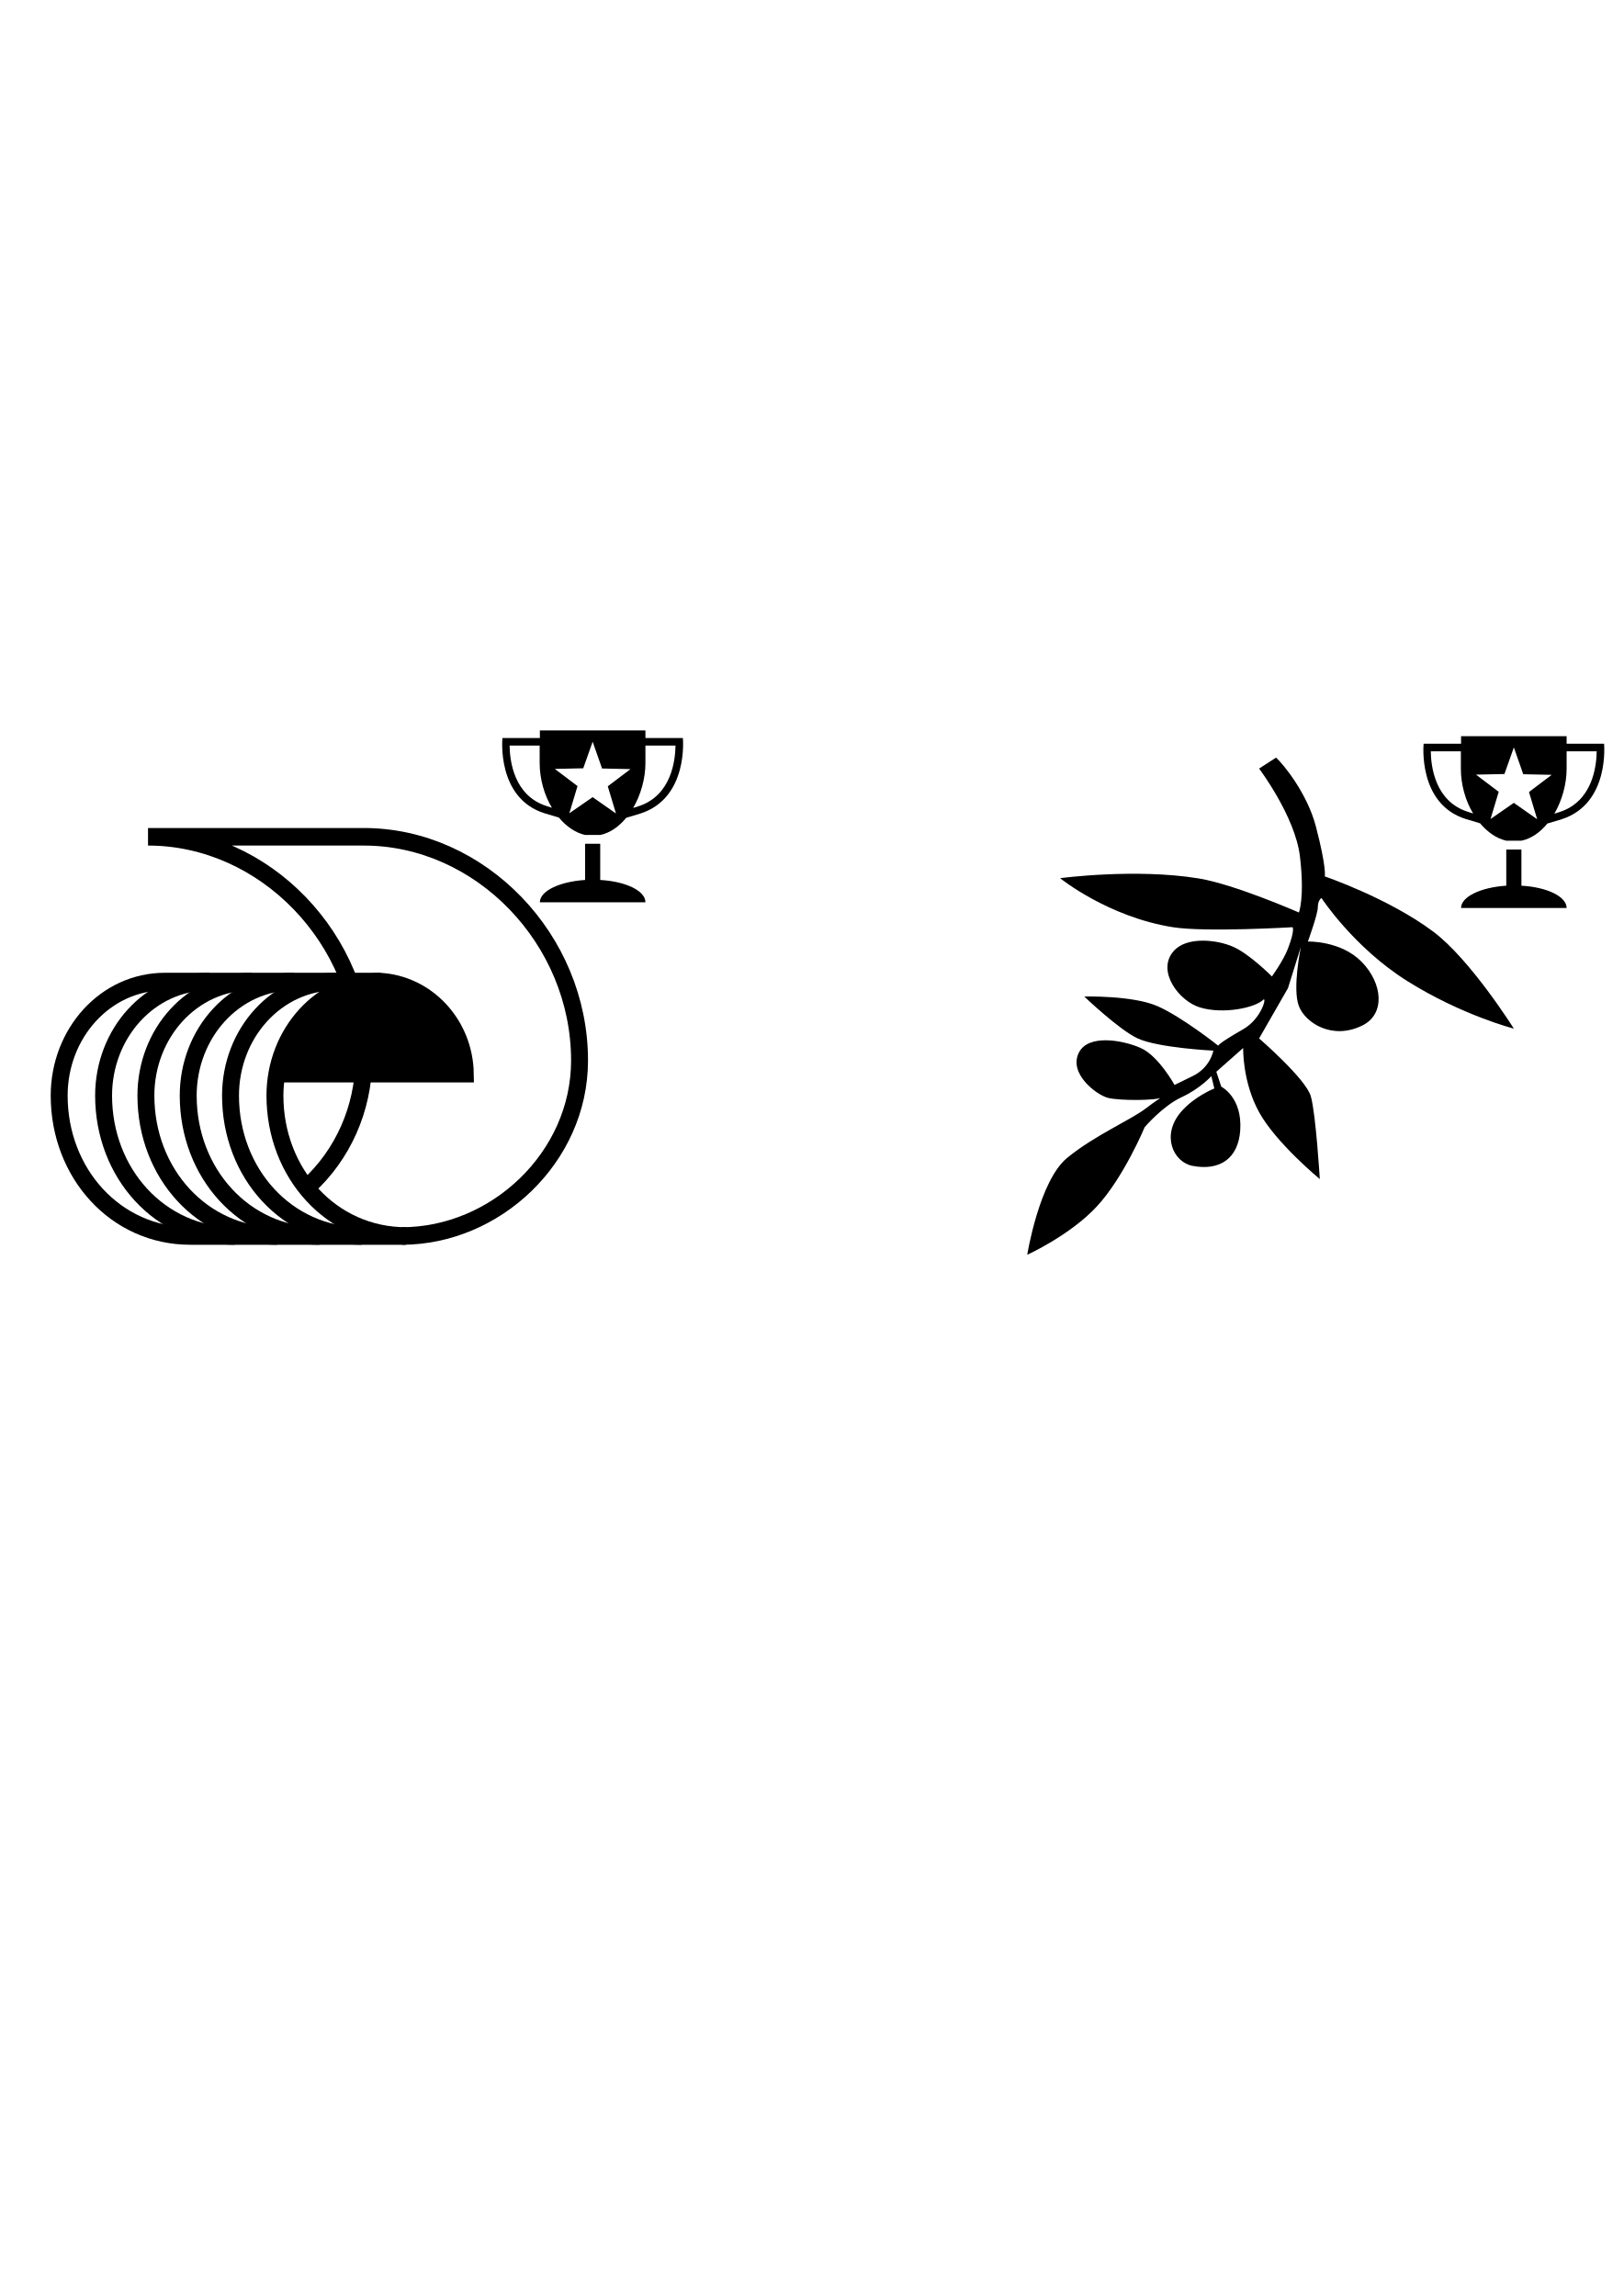
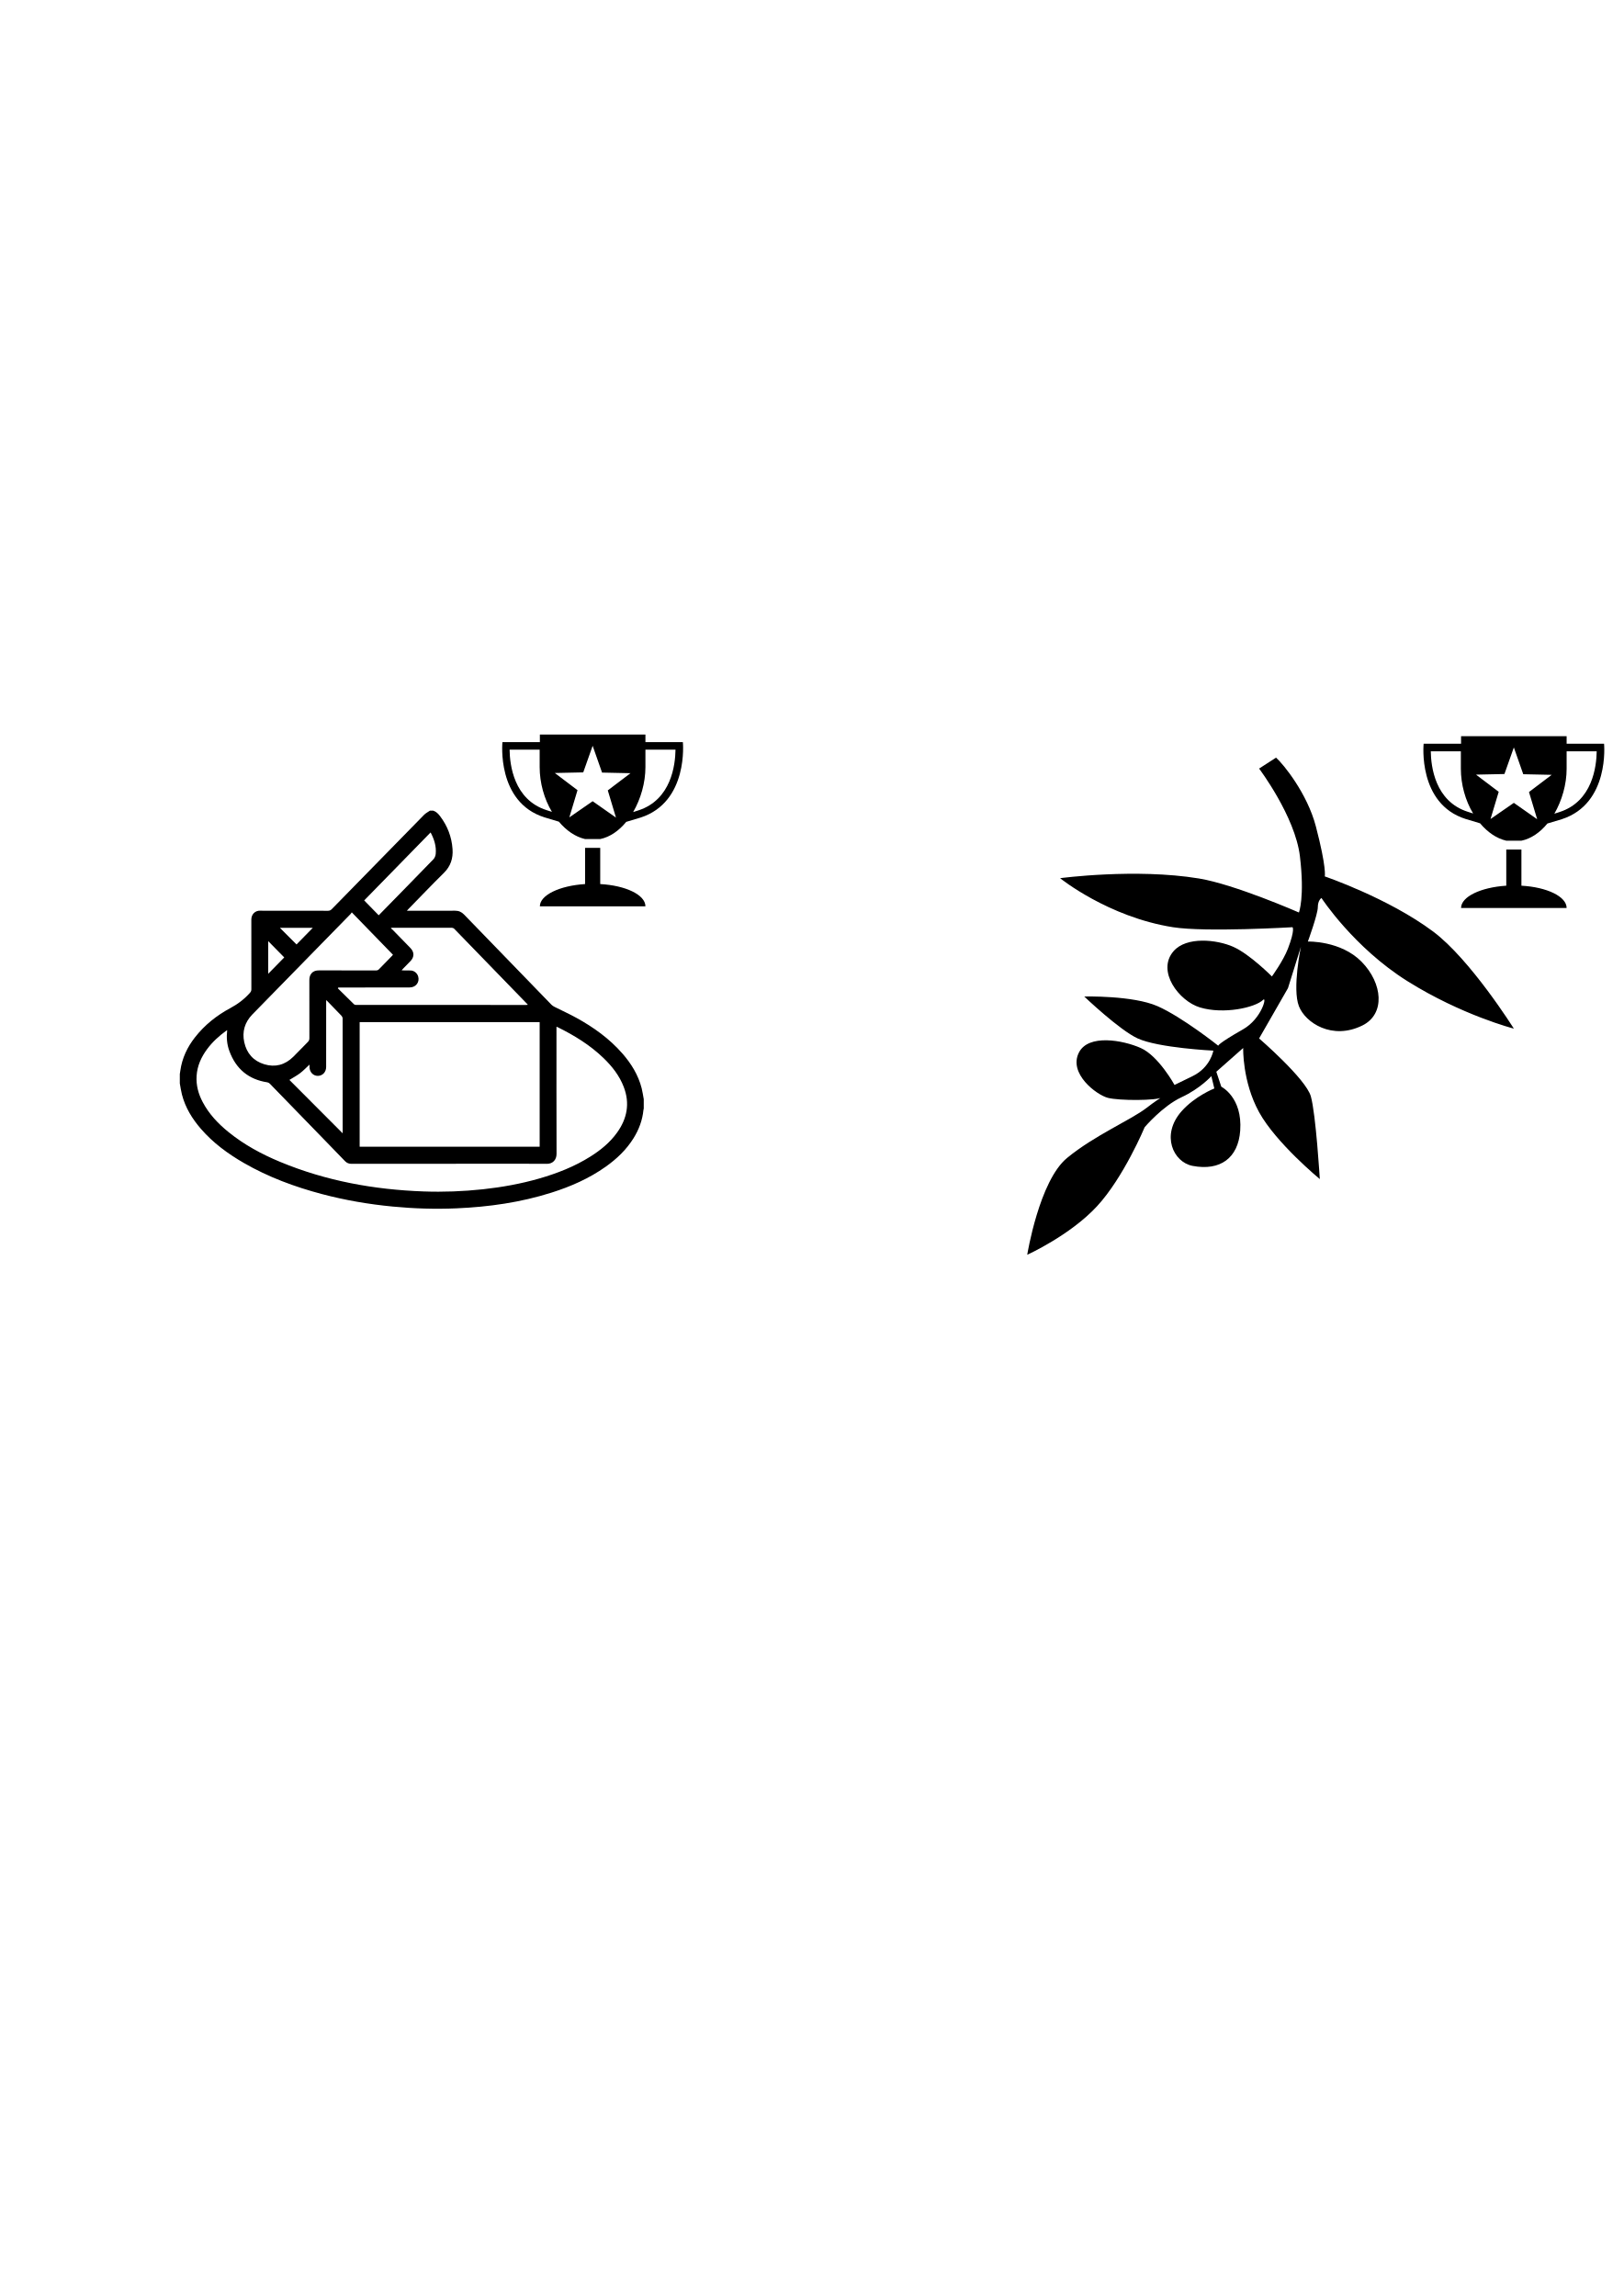
<svg xmlns="http://www.w3.org/2000/svg" id="svg8" version="1.1" viewBox="0 0 210 297" height="297mm" width="210mm">
  <defs id="defs2">
    <style id="style32">.cls-1{fill:none;}.cls-1,.cls-2{stroke:#000;stroke-miterlimit:10;stroke-width:4px;}</style>
    <style id="style74">.cls-1{fill:none;}.cls-1,.cls-2{stroke:#000;stroke-miterlimit:10;stroke-width:4px;}</style>
    <style id="style2">.cls-1{fill:none;}.cls-1,.cls-2{stroke:#000;stroke-miterlimit:10;stroke-width:4px;}</style>
  </defs>
  <g id="layer1">
    <g transform="matrix(0.3654543,0,0,0.3536853,131.8274,95.35248)" id="g30">
      <g style="display:none" display="none" id="g12">
        <path style="display:inline" display="inline" d="M 89.754,7.495 85.5,10.604 c 0,0 9.044,13.562 10.25,24.896 1.25,11.75 -0.25,16 -0.25,16 0,0 -16.099,-7.989 -25.125,-9.668 C 54.469,38.872 35.5,41.75 35.5,41.75 c 0,0 12,11 28.347,13.931 8.224,1.475 30.052,0 30.052,0 0,0 0.672,0.675 -1.149,6.069 -1.172,3.471 -4.032,7.921 -4.032,7.921 0,0 -5.573,-6.349 -9.718,-8.421 -4.145,-2.072 -11.75,-3 -15,1.25 -4.341,5.677 1.399,14.185 6.625,15.972 5.964,2.039 14.767,1.043 14.875,-0.511 0.108,-1.554 2.182,2.072 -4.036,6.736 -6.218,4.664 -6.218,4.664 -6.218,4.664 0,0 -9.028,-8.126 -15.246,-11.234 -6.218,-3.108 -18.433,-2.756 -18.433,-2.756 0,0 8.862,9.554 13.433,11.916 5.25,2.713 19,3.463 19,3.463 0,0 -0.679,4.75 -5.214,7.25 -4.535,2.5 -4.536,2.5 -4.536,2.5 0,0 -4,-8.25 -8.5,-10.5 -4.5,-2.25 -13.095,-3.997 -15.5,1.25 -2.75,6 2.75,11 7.75,13.25 0,0 11.75,0.5 13.25,-0.5 1.5,-1 0,-0.5 -4,3 -4,3.5 -13.005,7.75 -20,14.25 -6.995,6.5 -10.008,27.509 -10.008,27.509 0,0 10.758,-5.509 17.508,-13.759 6.75,-8.25 12,-22.5 12,-22.5 0,0 4.5,-6 9.25,-8.5 4.75,-2.5 7.5,-6 7.5,-6 l 0.75,3.5 c 0,0 -4.881,2.168 -8.25,6.5 -5.25,6.75 -2.051,14.458 2.786,15.5 6.964,1.5 11.464,-2.25 11.964,-10 C 81.362,104.006 76,101 76,101 L 74.75,96.75 81.5,90 c 0,0 -0.25,9.5 4,18.25 4.25,8.75 15.25,19 15.25,19 0,0 -0.988,-18.453 -2.25,-23.5 -1.25,-5 -13,-16.463 -13,-16.463 L 92.75,73 96,61.25 v 0 c 0,0 -2.213,11.889 -0.5,16.877 1.614,4.7 8.378,9.754 15.987,5.453 5.75,-3.25 5.078,-11.95 -0.237,-18.08 -5.241,-6.044 -13.5,-5.75 -13.5,-5.75 0,0 2.5,-7.75 2.5,-9.75 0,-2 0.913,-2.624 0.913,-2.624 0,0 8.092,14.048 21.587,23.624 13.655,9.689 26.75,13.5 26.75,13.5 0,0 -10.898,-19.667 -20.297,-27.604 C 117.953,47.396 102,41.25 102,41.25 102,41.25 102.513,38.942 99.75,27 97.604,17.723 91.637,9.38 89.754,7.495 Z" id="path10" />
      </g>
      <g id="g16">
        <path d="m 90.867,7.495 -5.992,4.002 c 0,0 12.74,17.456 14.438,32.044 1.761,15.124 -0.352,20.594 -0.352,20.594 0,0 -22.677,-10.283 -35.392,-12.444 -22.406,-3.81 -49.126,-0.106 -49.126,-0.106 0,0 16.903,14.158 39.93,17.931 11.585,1.899 42.332,0 42.332,0 0,0 0.947,0.869 -1.619,7.812 -1.651,4.468 -5.68,10.195 -5.68,10.195 0,0 -7.85,-8.172 -13.689,-10.839 -5.839,-2.667 -16.551,-3.861 -21.129,1.609 -6.115,7.307 1.971,18.258 9.332,20.558 8.401,2.624 19.545,0.085 22.362,-2.753 1.475,-1.485 -0.469,6.864 -7.094,10.766 -9.203,5.42 -8.759,6.003 -8.759,6.003 0,0 -12.717,-10.459 -21.476,-14.46 C 40.196,94.407 22.99,94.86 22.99,94.86 c 0,0 12.483,12.297 18.922,15.337 7.395,3.492 26.764,4.457 26.764,4.457 0,0 -0.956,6.114 -7.345,9.332 -6.388,3.218 -6.39,3.218 -6.39,3.218 0,0 -5.634,-10.619 -11.973,-13.515 -6.339,-2.896 -18.446,-5.145 -21.834,1.609 -3.874,7.723 6.22,15.552 10.213,16.625 3.992,1.072 17.256,1.073 19.369,-0.214 2.113,-1.287 0,-0.644 -5.634,3.861 -5.634,4.505 -18.319,9.975 -28.172,18.342 -9.853,8.366 -14.097,35.408 -14.097,35.408 0,0 15.154,-7.091 24.662,-17.71 9.508,-10.619 16.903,-28.96 16.903,-28.96 0,0 6.339,-7.723 13.03,-10.941 6.691,-3.218 10.565,-7.723 10.565,-7.723 l 1.056,4.505 c 0,0 -6.875,2.791 -11.621,8.366 -7.395,8.688 -2.889,18.609 3.924,19.951 9.81,1.931 16.148,-2.896 16.853,-12.871 0.862,-12.22 -6.691,-16.089 -6.691,-16.089 l -1.761,-5.47 9.508,-8.688 c 0,0 -0.352,12.228 5.634,23.49 5.987,11.262 21.481,24.455 21.481,24.455 0,0 -1.392,-23.751 -3.169,-30.248 -1.761,-6.436 -18.312,-21.19 -18.312,-21.19 l 10.213,-18.389 4.578,-15.124 v 0 c 0,0 -3.117,15.303 -0.704,21.723 2.274,6.05 11.801,12.555 22.52,7.019 8.1,-4.183 7.153,-15.381 -0.334,-23.271 -7.383,-7.779 -19.016,-7.401 -19.016,-7.401 0,0 3.522,-9.975 3.522,-12.55 0,-2.574 1.286,-3.377 1.286,-3.377 0,0 11.399,18.082 30.408,30.407 19.235,12.471 37.681,17.376 37.681,17.376 0,0 -15.351,-25.314 -28.591,-35.53 -15.847,-12.228 -38.319,-20.138 -38.319,-20.138 0,0 0.723,-2.971 -3.169,-18.342 C 101.925,20.66 93.52,9.921 90.867,7.495 Z" id="path14" style="stroke-width:1.347" />
      </g>
    </g>
-     <g transform="matrix(0.5471708,0,0,0.5674713,6.011599,98.02808)" id="g137">
-       <path style="fill:none;stroke:#000000;stroke-width:4px;stroke-miterlimit:10" class="cls-1" d="M 61.81,97.72 A 38.89,38.89 0 0 0 75,69 C 75,41.38 51.62,18 24,18 h 51 c 27.62,0 51,23.38 51,51 0,22.1 -19.9,40 -42,40" id="path8" />
-       <path style="fill:none;stroke:#000000;stroke-width:4px;stroke-miterlimit:10" class="cls-1" d="M 34,109 C 16.32,109 3,94.68 3,77 3,62.86 13.86,51 28,51 h 51 c -14.14,0 -25,11.86 -25,26 0,17.68 13.32,32 31,32 z" id="path10-8" />
-       <path style="stroke:#000000;stroke-width:4px;stroke-miterlimit:10" class="cls-2" d="M 55.46,72 H 99 A 21.38,21.38 0 0 0 78.67,51 C 66.86,51.66 57.59,60.6 55.46,72 Z" id="path12" />
-       <path style="fill:none;stroke:#000000;stroke-width:4px;stroke-miterlimit:10" class="cls-1" d="m 58.5,51 c -14.14,0 -25,11.86 -25,26 0,17.68 13.32,32 31,32" id="path14-0" />
-       <path style="fill:none;stroke:#000000;stroke-width:4px;stroke-miterlimit:10" class="cls-1" d="m 48.5,51 c -14.14,0 -25,11.86 -25,26 0,17.68 13.32,32 31,32" id="path16" />
-       <path style="fill:none;stroke:#000000;stroke-width:4px;stroke-miterlimit:10" class="cls-1" d="m 68.5,51 c -14.14,0 -25,11.86 -25,26 0,17.68 13.32,32 31,32" id="path18" />
-       <path style="fill:none;stroke:#000000;stroke-width:4px;stroke-miterlimit:10" class="cls-1" d="m 38.5,51 c -14.14,0 -25,11.86 -25,26 0,17.68 13.32,32 31,32" id="path20" />
-     </g>
-     <g transform="matrix(0.2645833,0,0,0.2645833,63.42062,92.39771)" id="g147">
+     <g transform="matrix(0.2645833,0,0,0.2645833,63.42062,92.92688)" id="g147">
      <path d="m 66.4,50.6 c 1.8,-0.5 4.1,-1.2 7,-2.1 C 97,40.9 94.1,11.6 94.1,11.6 H 81.7 75.8 V 7.9 H 24.2 v 3.7 H 18.3 5.9 c 0,0 -3,29.4 20.6,36.8 2.9,0.9 5.2,1.6 7,2.1 3.6,4.3 8,7.4 12.8,8.5 h 7.4 c 4.8,-1 9.2,-4.1 12.7,-8.4 m 9.4,-26.8 v -8.5 h 5.9 8.8 c -0.1,7.3 -2,24.5 -18.2,29.7 -0.9,0.3 -1.8,0.6 -2.5,0.8 3.7,-6.4 6,-14.3 6,-22 z M 27.6,44.9 C 11.4,39.8 9.5,22.6 9.4,15.3 h 8.8 5.9 v 8.5 c 0,7.7 2.2,15.6 6,21.9 -0.7,-0.2 -1.6,-0.5 -2.5,-0.8 m 22.4,-4.4 -11.4,7.9 4,-13.3 -11.1,-8.4 13.9,-0.3 4.6,-13 4.6,13.1 13.9,0.3 -11.1,8.4 4,13.3 z" id="path2" />
      <path d="M 46.3,63.3 V 81 C 33.8,81.8 24.2,86.4 24.2,91.9 H 75.8 C 75.8,86.3 66.2,81.7 53.7,81 V 63.3 Z" id="path4" />
    </g>
    <g transform="matrix(0.2645833,0,0,0.2645833,182.5625,93.13854)" id="g157">
      <path d="m 66.4,50.6 c 1.8,-0.5 4.1,-1.2 7,-2.1 C 97,40.9 94.1,11.6 94.1,11.6 H 81.7 75.8 V 7.9 H 24.2 v 3.7 H 18.3 5.9 c 0,0 -3,29.4 20.6,36.8 2.9,0.9 5.2,1.6 7,2.1 3.6,4.3 8,7.4 12.8,8.5 h 7.4 c 4.8,-1 9.2,-4.1 12.7,-8.4 m 9.4,-26.8 v -8.5 h 5.9 8.8 c -0.1,7.3 -2,24.5 -18.2,29.7 -0.9,0.3 -1.8,0.6 -2.5,0.8 3.7,-6.4 6,-14.3 6,-22 z M 27.6,44.9 C 11.4,39.8 9.5,22.6 9.4,15.3 h 8.8 5.9 v 8.5 c 0,7.7 2.2,15.6 6,21.9 -0.7,-0.2 -1.6,-0.5 -2.5,-0.8 m 22.4,-4.4 -11.4,7.9 4,-13.3 -11.1,-8.4 13.9,-0.3 4.6,-13 4.6,13.1 13.9,0.3 -11.1,8.4 4,13.3 z" id="path2-5" />
      <path d="M 46.3,63.3 V 81 C 33.8,81.8 24.2,86.4 24.2,91.9 H 75.8 C 75.8,86.3 66.2,81.7 53.7,81 V 63.3 Z" id="path4-2" />
    </g>
+     <g transform="matrix(0.6000381,0,0,0.6147017,23.25468,99.87718)" id="g4">
+       <path d="m 53.912,8.114 c 0.236,0 0.475,0 0.712,0 0.638,0.193 1.073,0.64 1.465,1.143 1.595,2.048 2.519,4.366 2.698,6.952 0.137,1.926 -0.405,3.593 -1.855,4.989 -2.599,2.501 -5.117,5.083 -7.672,7.631 -0.092,0.093 -0.177,0.193 -0.317,0.347 0.245,0 0.39,0 0.534,0 3.28,0 6.561,0.015 9.841,-0.011 0.797,-0.006 1.399,0.249 1.959,0.814 6.27,6.334 12.552,12.655 18.836,18.975 0.188,0.188 0.436,0.337 0.678,0.456 1.557,0.768 3.146,1.468 4.674,2.289 3.71,1.99 7.135,4.378 9.957,7.542 1.896,2.127 3.393,4.489 4.126,7.272 0.2,0.758 0.304,1.541 0.453,2.314 0,0.656 0,1.314 0,1.971 -0.024,0.102 -0.06,0.202 -0.067,0.302 -0.216,2.148 -0.97,4.105 -2.121,5.92 -1.56,2.451 -3.648,4.379 -6.018,6.021 -3.568,2.473 -7.513,4.158 -11.641,5.439 -6.67,2.072 -13.523,3.018 -20.479,3.315 -4.61,0.199 -9.218,0.058 -13.814,-0.375 C 40.715,90.939 35.634,90.086 30.63,88.793 24.765,87.274 19.098,85.231 13.803,82.248 10.365,80.31 7.183,78.037 4.55,75.067 2.668,72.946 1.18,70.592 0.453,67.821 0.253,67.063 0.149,66.281 0.002,65.51 c 0,-0.658 0,-1.318 0,-1.976 0.038,-0.244 0.079,-0.488 0.114,-0.729 0.381,-2.636 1.505,-4.937 3.157,-6.994 2.09,-2.609 4.691,-4.619 7.629,-6.158 1.614,-0.846 3.019,-1.883 4.229,-3.223 0.2,-0.221 0.294,-0.424 0.293,-0.723 -0.009,-4.894 -0.007,-9.787 -0.006,-14.682 0,-1.117 0.827,-1.91 1.937,-1.868 0.199,0.007 0.396,0.014 0.594,0.014 4.664,0.001 9.327,-0.003 13.989,0.009 0.348,0.001 0.585,-0.112 0.823,-0.35 6.63,-6.626 13.262,-13.249 19.908,-19.858 0.352,-0.346 0.825,-0.574 1.243,-0.858 z m 23.654,70.721 c 0,-8.76 0,-17.485 0,-26.222 -12.957,0 -25.885,0 -38.8,0 0,8.757 0,17.482 0,26.222 12.939,0 25.845,0 38.8,0 z M 10.209,54.312 c -0.11,0.06 -0.157,0.08 -0.197,0.107 -1.554,1.105 -2.975,2.354 -4.13,3.879 -1.262,1.668 -2.12,3.5 -2.261,5.623 -0.132,1.979 0.386,3.803 1.318,5.523 1.371,2.535 3.342,4.549 5.58,6.318 3.36,2.657 7.114,4.637 11.067,6.241 9.919,4.029 20.287,5.861 30.946,6.238 4.282,0.151 8.559,-0.009 12.821,-0.457 4.092,-0.435 8.131,-1.142 12.092,-2.255 3.877,-1.09 7.617,-2.512 11.062,-4.633 2.204,-1.354 4.208,-2.944 5.752,-5.049 2.159,-2.945 2.793,-6.131 1.43,-9.598 -0.939,-2.389 -2.513,-4.336 -4.359,-6.076 -2.924,-2.754 -6.327,-4.785 -9.926,-6.516 -0.057,-0.026 -0.117,-0.041 -0.215,-0.075 0,0.188 0,0.345 0,0.499 0,8.748 -0.015,17.498 0.015,26.248 0.006,1.219 -0.777,2.111 -2.089,2.102 -4.73,-0.041 -9.458,-0.018 -14.189,-0.016 -9.314,0.004 -18.627,0.008 -27.941,0.014 -0.541,0 -0.997,-0.18 -1.379,-0.568 -1.435,-1.45 -2.872,-2.897 -4.311,-4.346 C 27.332,73.527 23.368,69.54 19.399,65.56 19.263,65.425 19.056,65.31 18.868,65.282 14.846,64.681 12.107,62.484 10.682,58.689 10.159,57.311 10.028,55.855 10.209,54.312 Z m 23.958,-8.981 c -0.037,0.055 -0.071,0.11 -0.108,0.165 1.165,1.123 2.324,2.25 3.497,3.363 0.096,0.094 0.281,0.133 0.426,0.133 12.238,0.006 24.478,0.006 36.715,0.005 0.097,-10e-4 0.189,-0.021 0.32,-0.035 -0.065,-0.082 -0.096,-0.125 -0.131,-0.162 -5.25,-5.288 -10.5,-10.577 -15.76,-15.856 -0.111,-0.112 -0.318,-0.183 -0.48,-0.184 -4.27,-0.01 -8.538,-0.008 -12.807,-0.007 -0.094,0 -0.189,0.02 -0.284,0.03 -0.018,0.031 -0.035,0.062 -0.052,0.093 0.114,0.089 0.239,0.167 0.341,0.269 1.286,1.284 2.57,2.569 3.852,3.857 0.874,0.879 0.878,1.902 0.011,2.776 -0.546,0.552 -1.1,1.098 -1.646,1.648 -0.079,0.078 -0.145,0.167 -0.214,0.247 0.032,0.035 0.041,0.052 0.049,0.052 0.618,0.006 1.237,0 1.855,0.019 0.764,0.023 1.419,0.544 1.632,1.271 0.353,1.195 -0.511,2.293 -1.815,2.296 -4.98,0.01 -9.96,0.014 -14.939,0.02 -0.154,0 -0.309,0 -0.462,0 z m 2.901,-15.82 c -0.097,0.13 -0.17,0.259 -0.271,0.361 -5.701,5.693 -11.403,11.383 -17.105,17.073 -1.359,1.358 -2.73,2.706 -4.079,4.075 -1.598,1.619 -2.211,3.572 -1.728,5.787 0.518,2.375 1.995,3.984 4.333,4.674 2.349,0.693 4.456,0.135 6.226,-1.563 1.062,-1.022 2.084,-2.088 3.139,-3.117 0.244,-0.235 0.349,-0.475 0.348,-0.817 -0.012,-4.066 -0.006,-8.131 -0.008,-12.196 0,-0.54 0.102,-1.043 0.478,-1.46 0.429,-0.48 0.981,-0.604 1.602,-0.603 4.096,0.009 8.193,0.002 12.289,0.01 0.273,0 0.467,-0.076 0.656,-0.27 0.933,-0.948 1.879,-1.882 2.819,-2.822 0.078,-0.079 0.146,-0.167 0.181,-0.206 C 43,35.473 40.078,32.535 37.068,29.511 Z M 23.623,64.773 c 3.826,3.744 7.675,7.511 11.524,11.277 -0.013,0.029 -0.028,0.057 -0.042,0.086 0,-0.113 0,-0.225 0,-0.338 0,-7.984 0.002,-15.969 -0.01,-23.953 -10e-4,-0.193 -0.109,-0.43 -0.245,-0.57 -0.998,-1.03 -2.016,-2.042 -3.028,-3.059 -0.07,-0.069 -0.147,-0.127 -0.274,-0.236 0,0.213 0,0.354 0,0.495 -10e-4,4.524 0,9.049 -0.005,13.575 -10e-4,1.066 -0.77,1.863 -1.78,1.871 -0.993,0.01 -1.762,-0.758 -1.805,-1.803 -0.006,-0.174 -10e-4,-0.348 -10e-4,-0.568 -0.713,0.643 -1.318,1.275 -2.011,1.789 -0.701,0.524 -1.49,0.931 -2.323,1.434 z M 42.869,30.124 c 0.046,-0.042 0.087,-0.075 0.123,-0.111 3.896,-3.887 7.798,-7.768 11.673,-11.674 0.271,-0.272 0.455,-0.726 0.495,-1.115 0.162,-1.611 -0.326,-3.087 -1.082,-4.488 -0.008,-0.015 -0.043,-0.015 -0.049,-0.016 -4.771,4.77 -9.537,9.532 -14.287,14.28 1.027,1.026 2.067,2.064 3.127,3.124 z m -21.288,2.648 c 1.251,1.221 2.445,2.387 3.578,3.492 1.145,-1.141 2.332,-2.323 3.505,-3.492 -2.302,0 -4.649,0 -7.083,0 z m 0.931,6.222 c -1.163,-1.152 -2.337,-2.318 -3.453,-3.425 0,2.225 0,4.545 0,6.868 1.187,-1.184 2.35,-2.343 3.453,-3.443 z" id="path2-56" />
+     </g>
  </g>
</svg>
